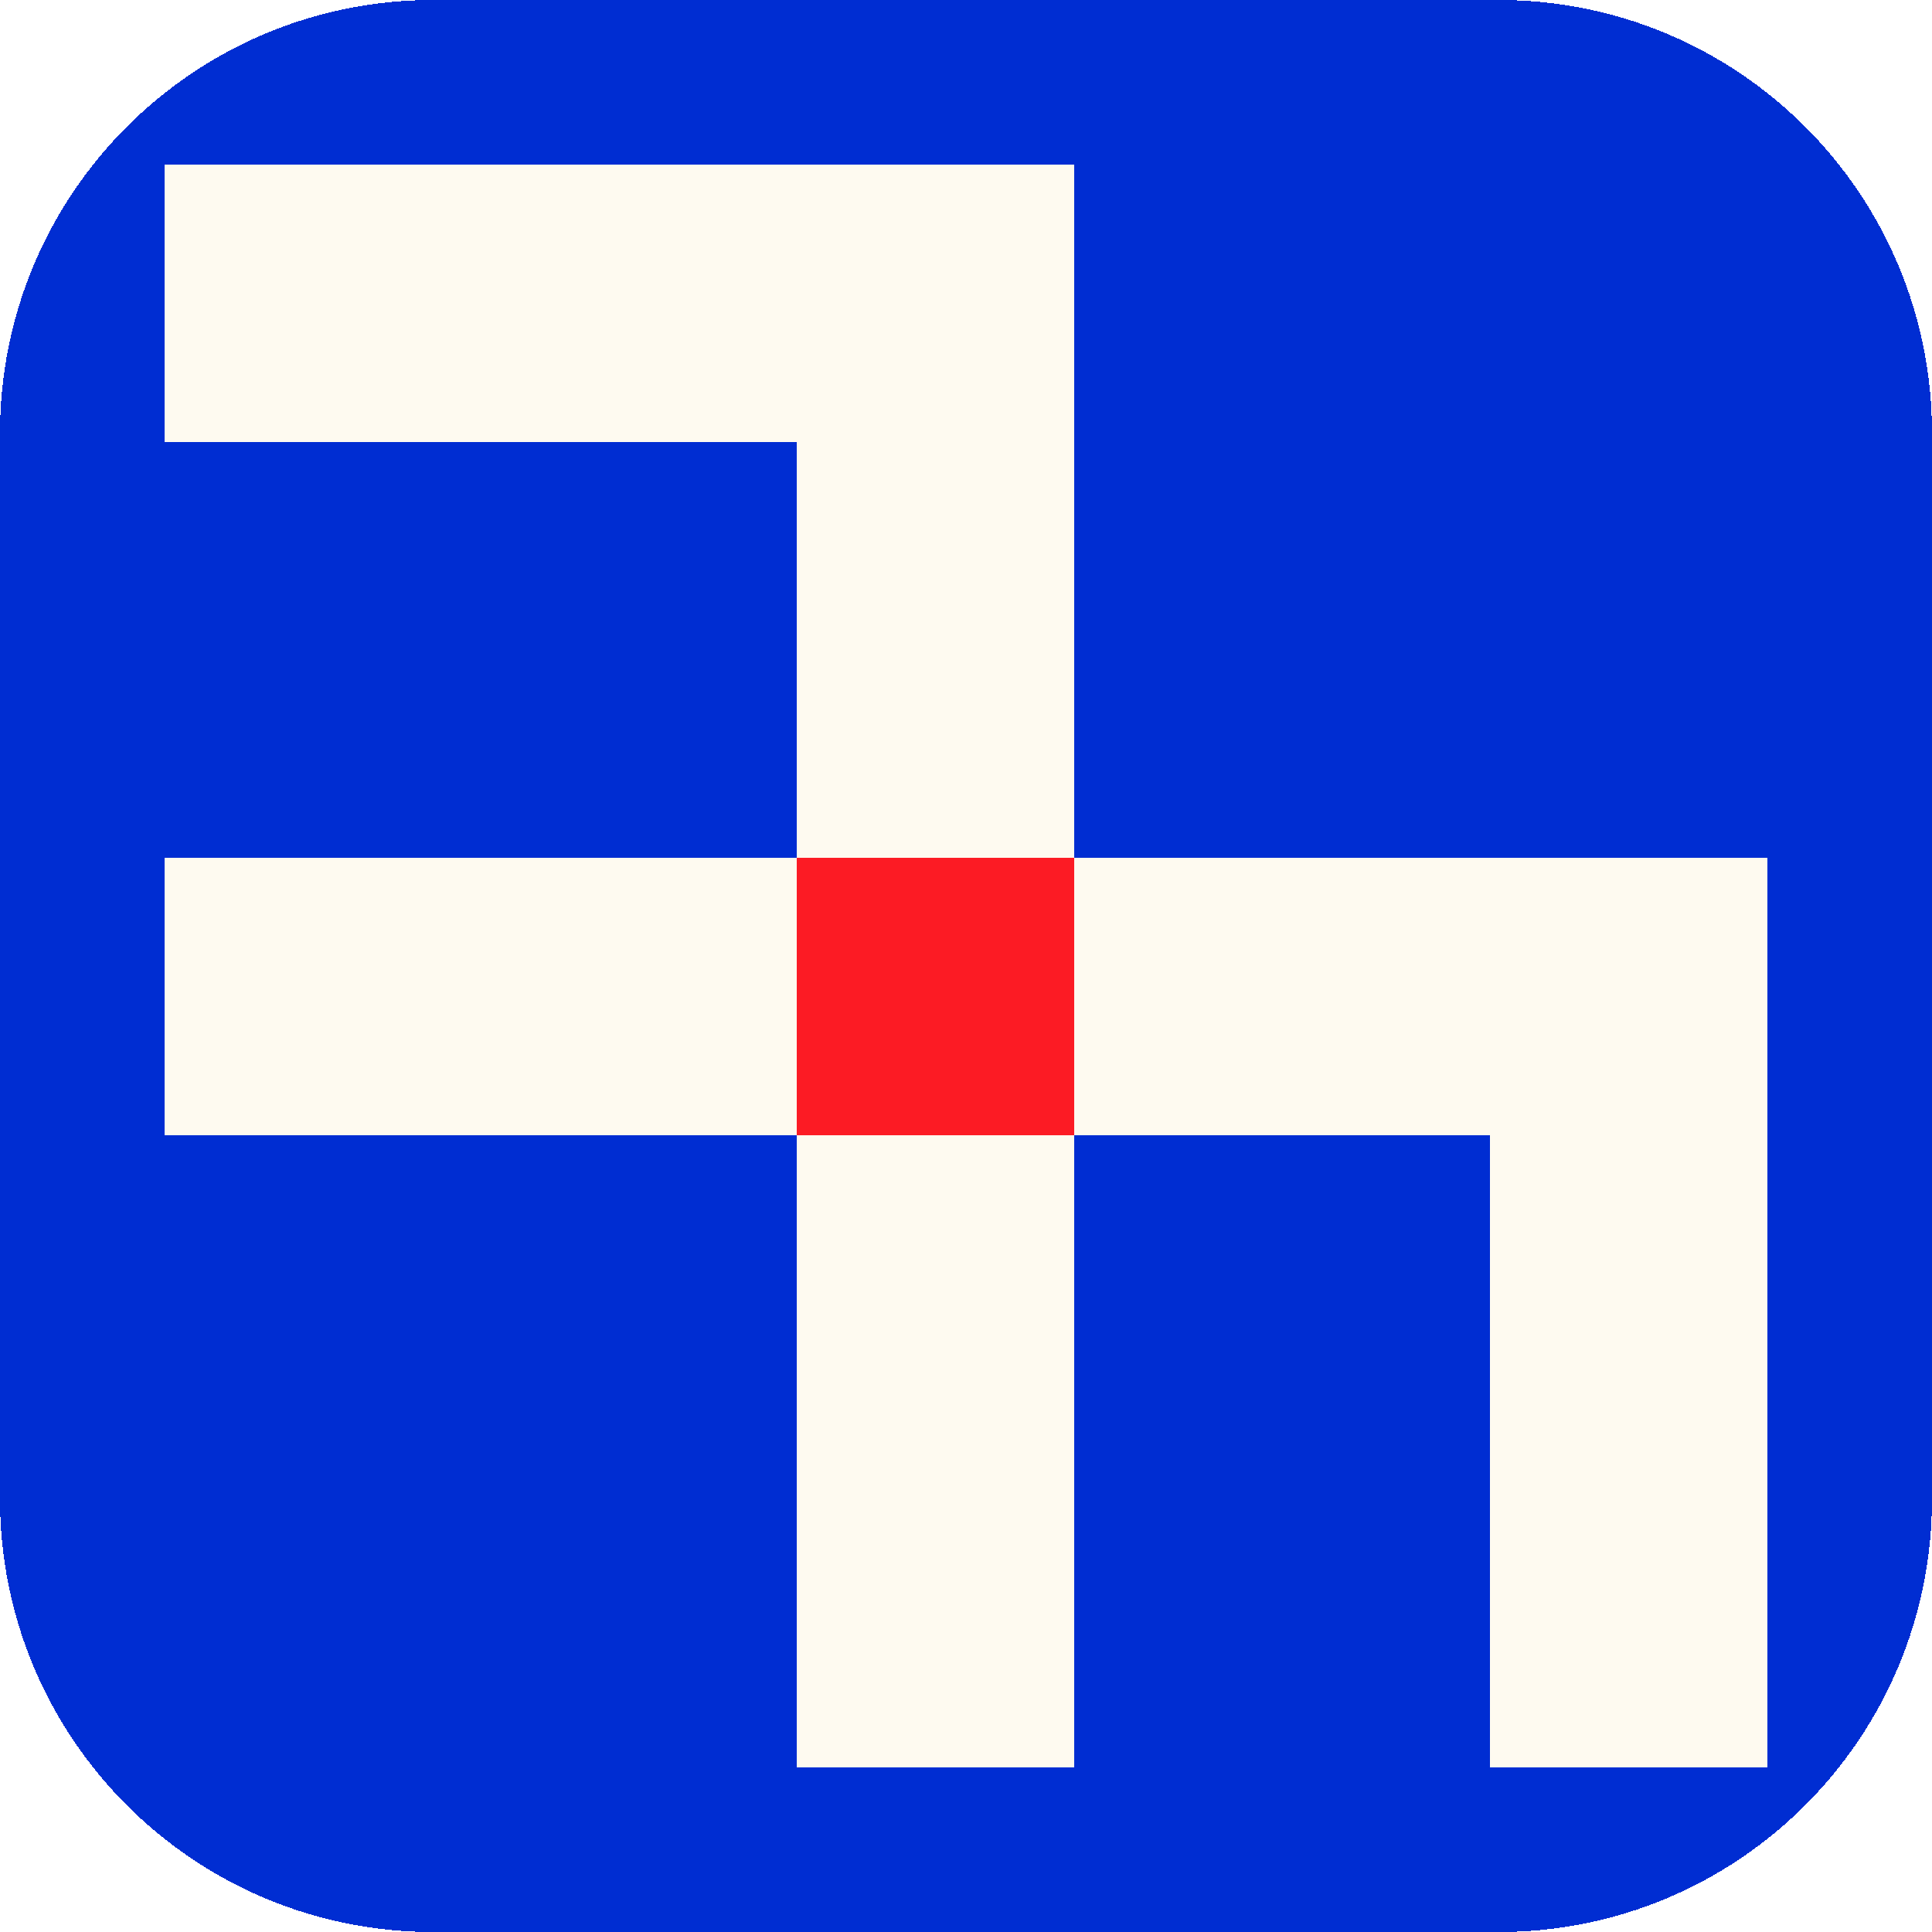
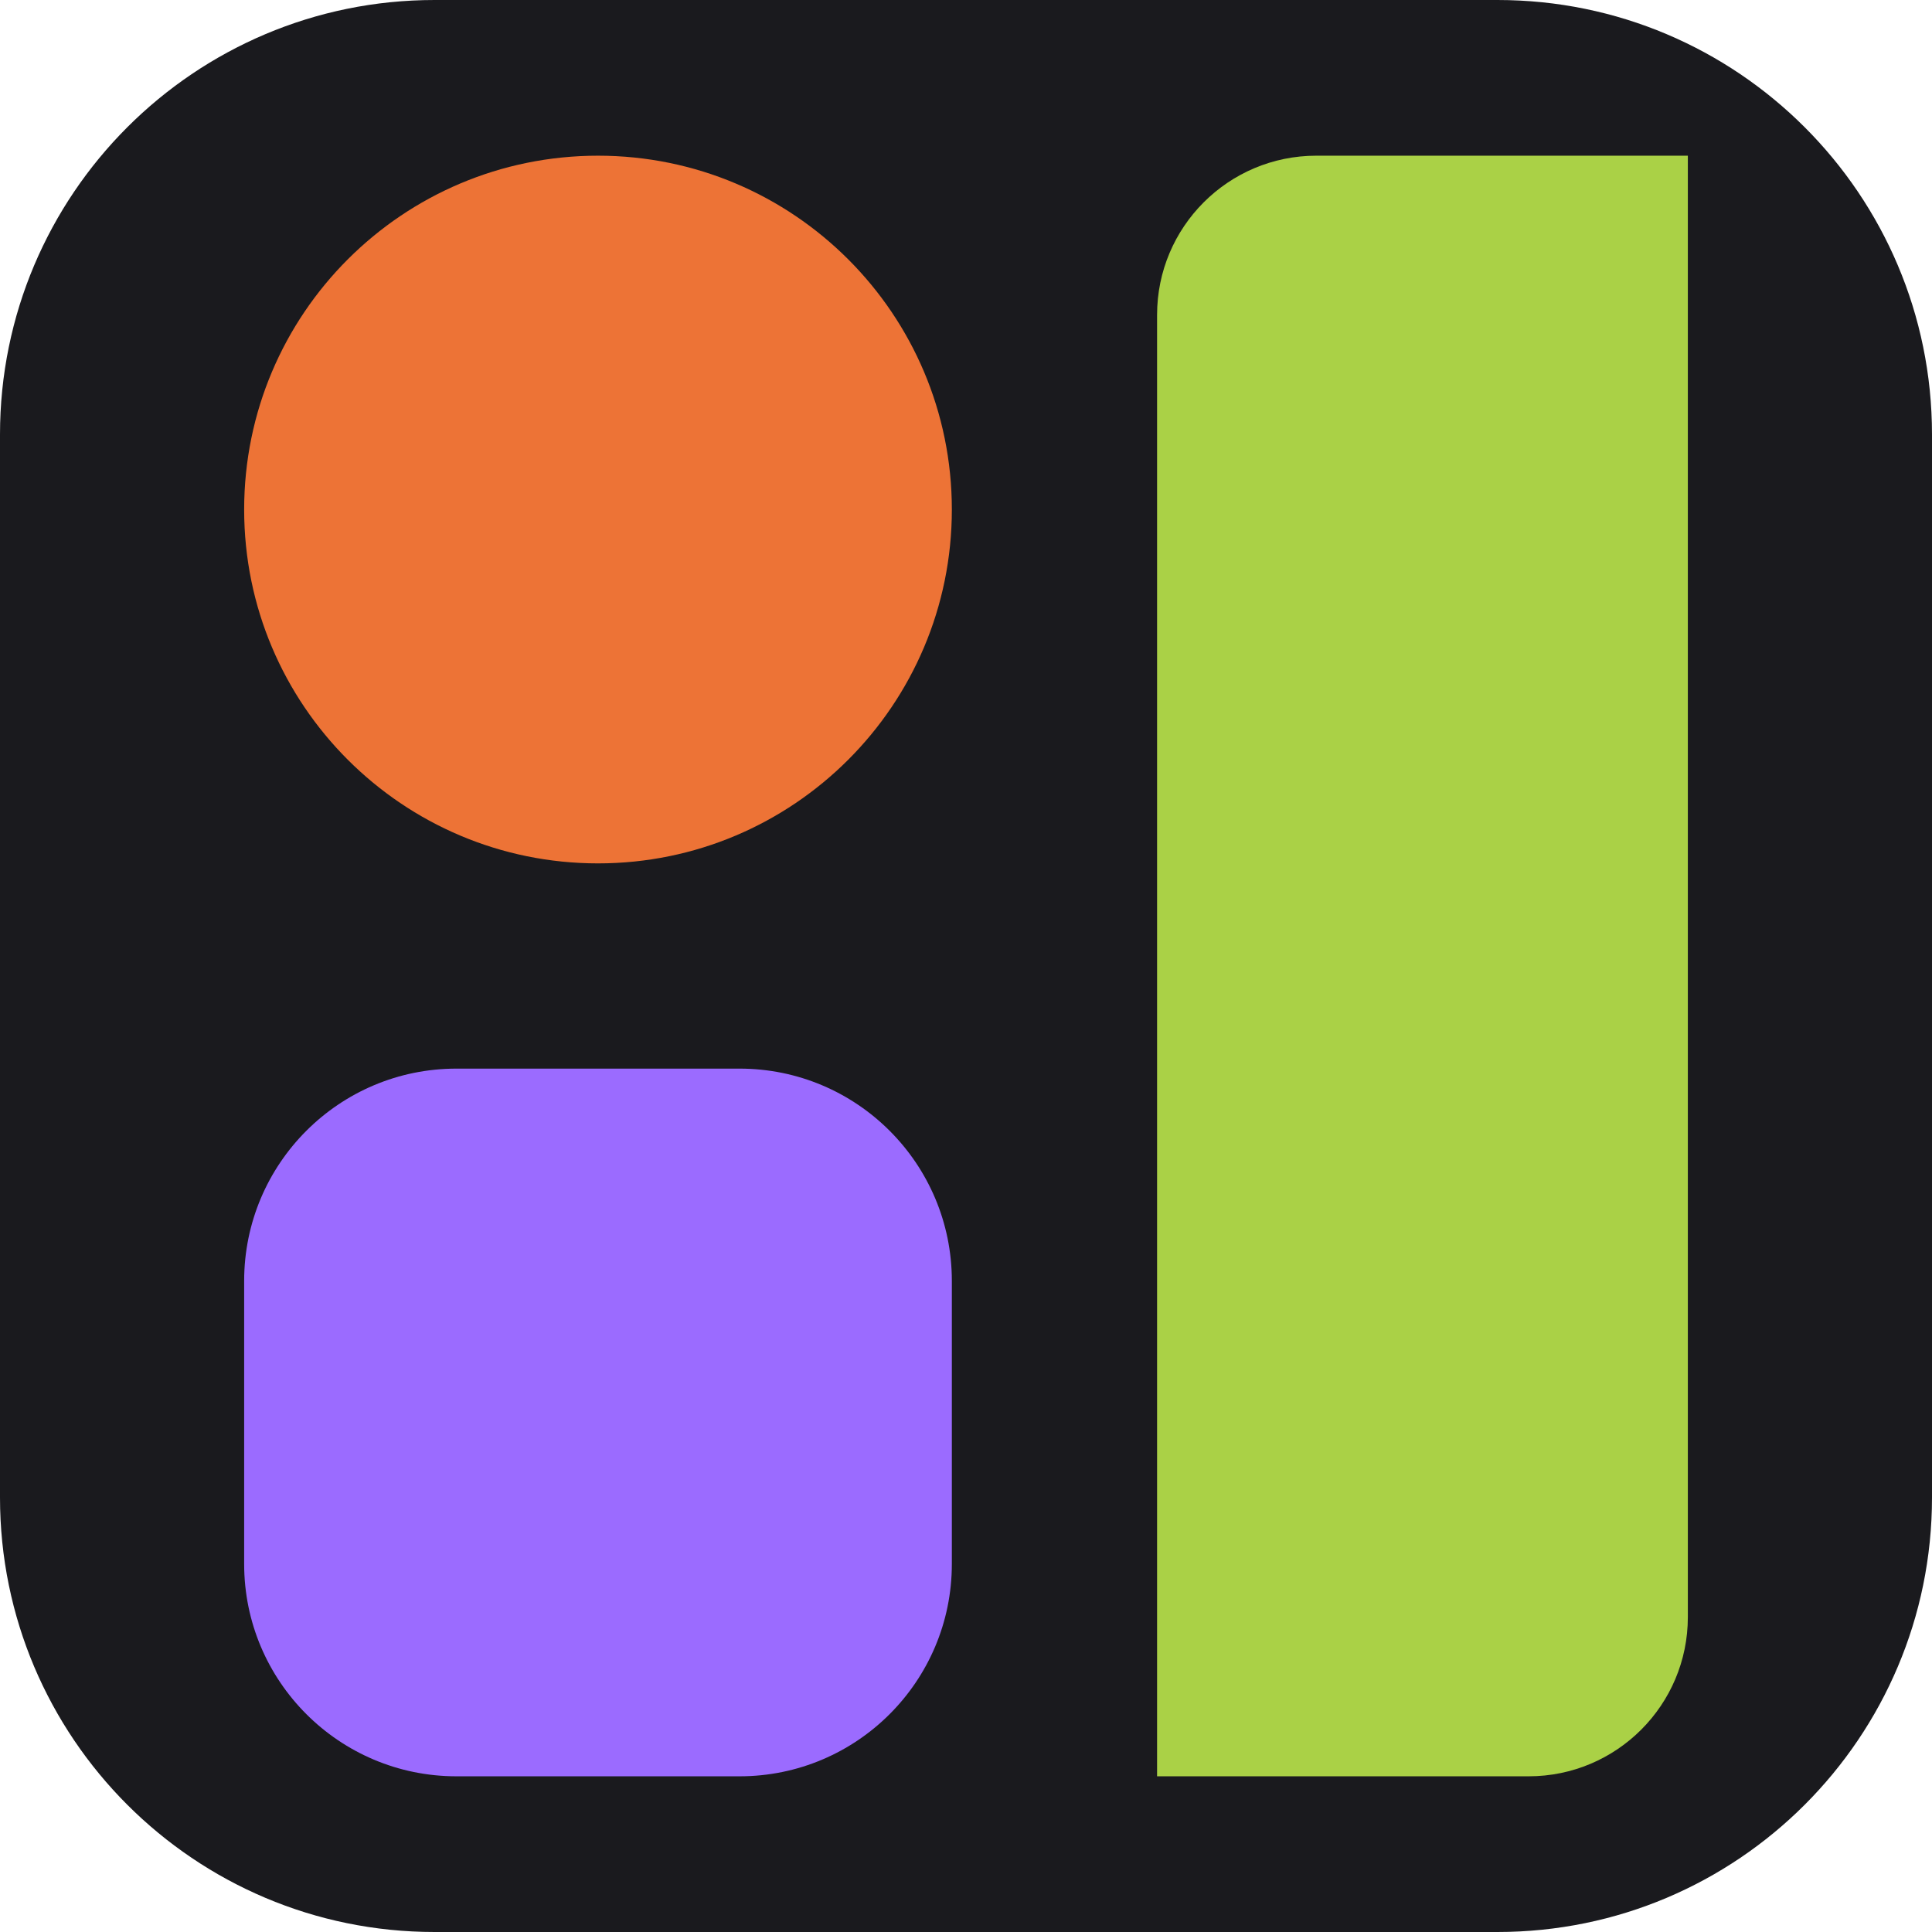
- <svg xmlns="http://www.w3.org/2000/svg" viewBox="0 0 1254 1254" shape-rendering="crispEdges">
-   <rect width="1254" height="1254" rx="281" fill="#002DD2" />
-   <rect x="107" y="107" width="590" height="180" fill="#FEFAF0" />
-   <rect x="517" y="107" width="180" height="1040" fill="#FEFAF0" />
-   <rect x="107" y="557" width="410" height="180" fill="#FEFAF0" />
-   <rect x="697" y="557" width="450" height="180" fill="#FEFAF0" />
-   <rect x="967" y="737" width="180" height="410" fill="#FEFAF0" />
-   <rect x="517" y="557" width="180" height="180" fill="#FC1B24" />
+ <svg xmlns="http://www.w3.org/2000/svg" viewBox="0 0 273 273">
+   <rect width="273" height="273" rx="61.4" fill="#1A1A1E" />
+   <path d="M84.5 22H84.5A50 50 0 0 1 134.5 72V72A50 50 0 0 1 84.5 122H84.5A50 50 0 0 1 34.5 72V72A50 50 0 0 1 84.5 22Z" fill="#ED7336" />
+   <path d="M64.5 151H104.5A30 30 0 0 1 134.5 181V221A30 30 0 0 1 104.5 251H64.5A30 30 0 0 1 34.5 221V181A30 30 0 0 1 64.5 151Z" fill="#9B6BFF" />
+   <path d="M186 22H238.5V228.5A22.5 22.5 0 0 1 216 251H163.5V44.5A22.5 22.5 0 0 1 186 22Z" fill="#AAD146" />
</svg>
